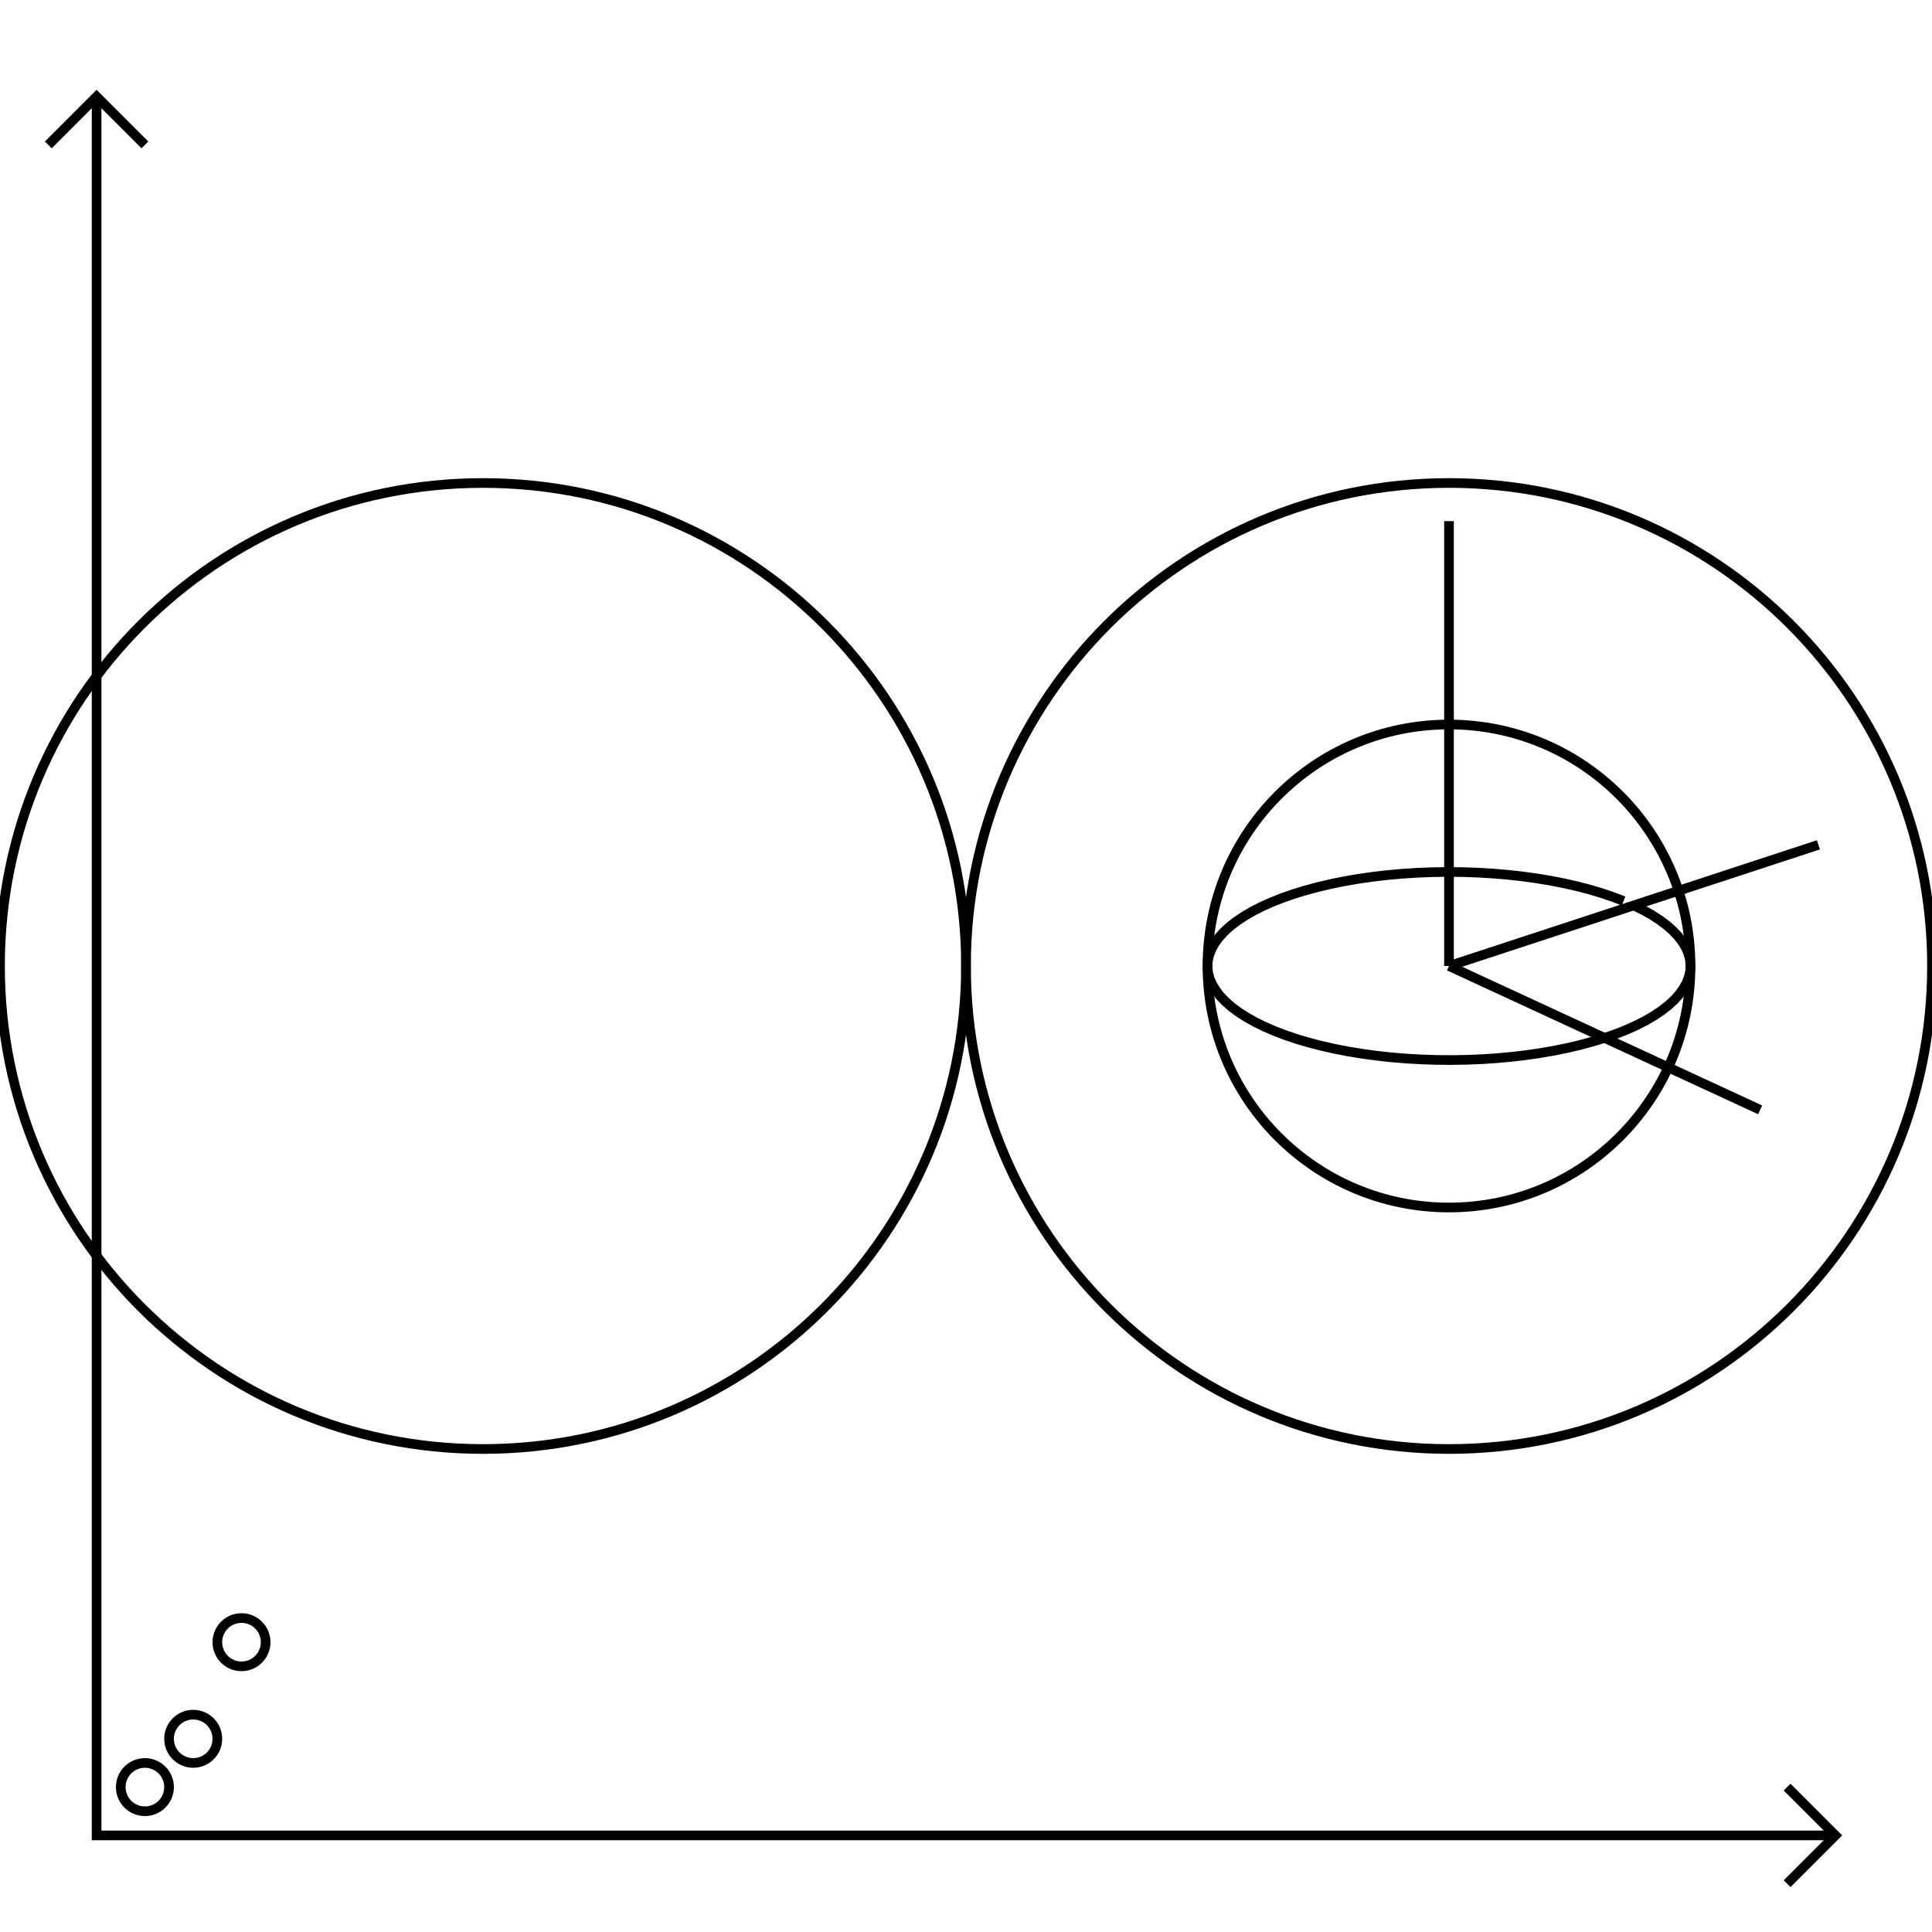
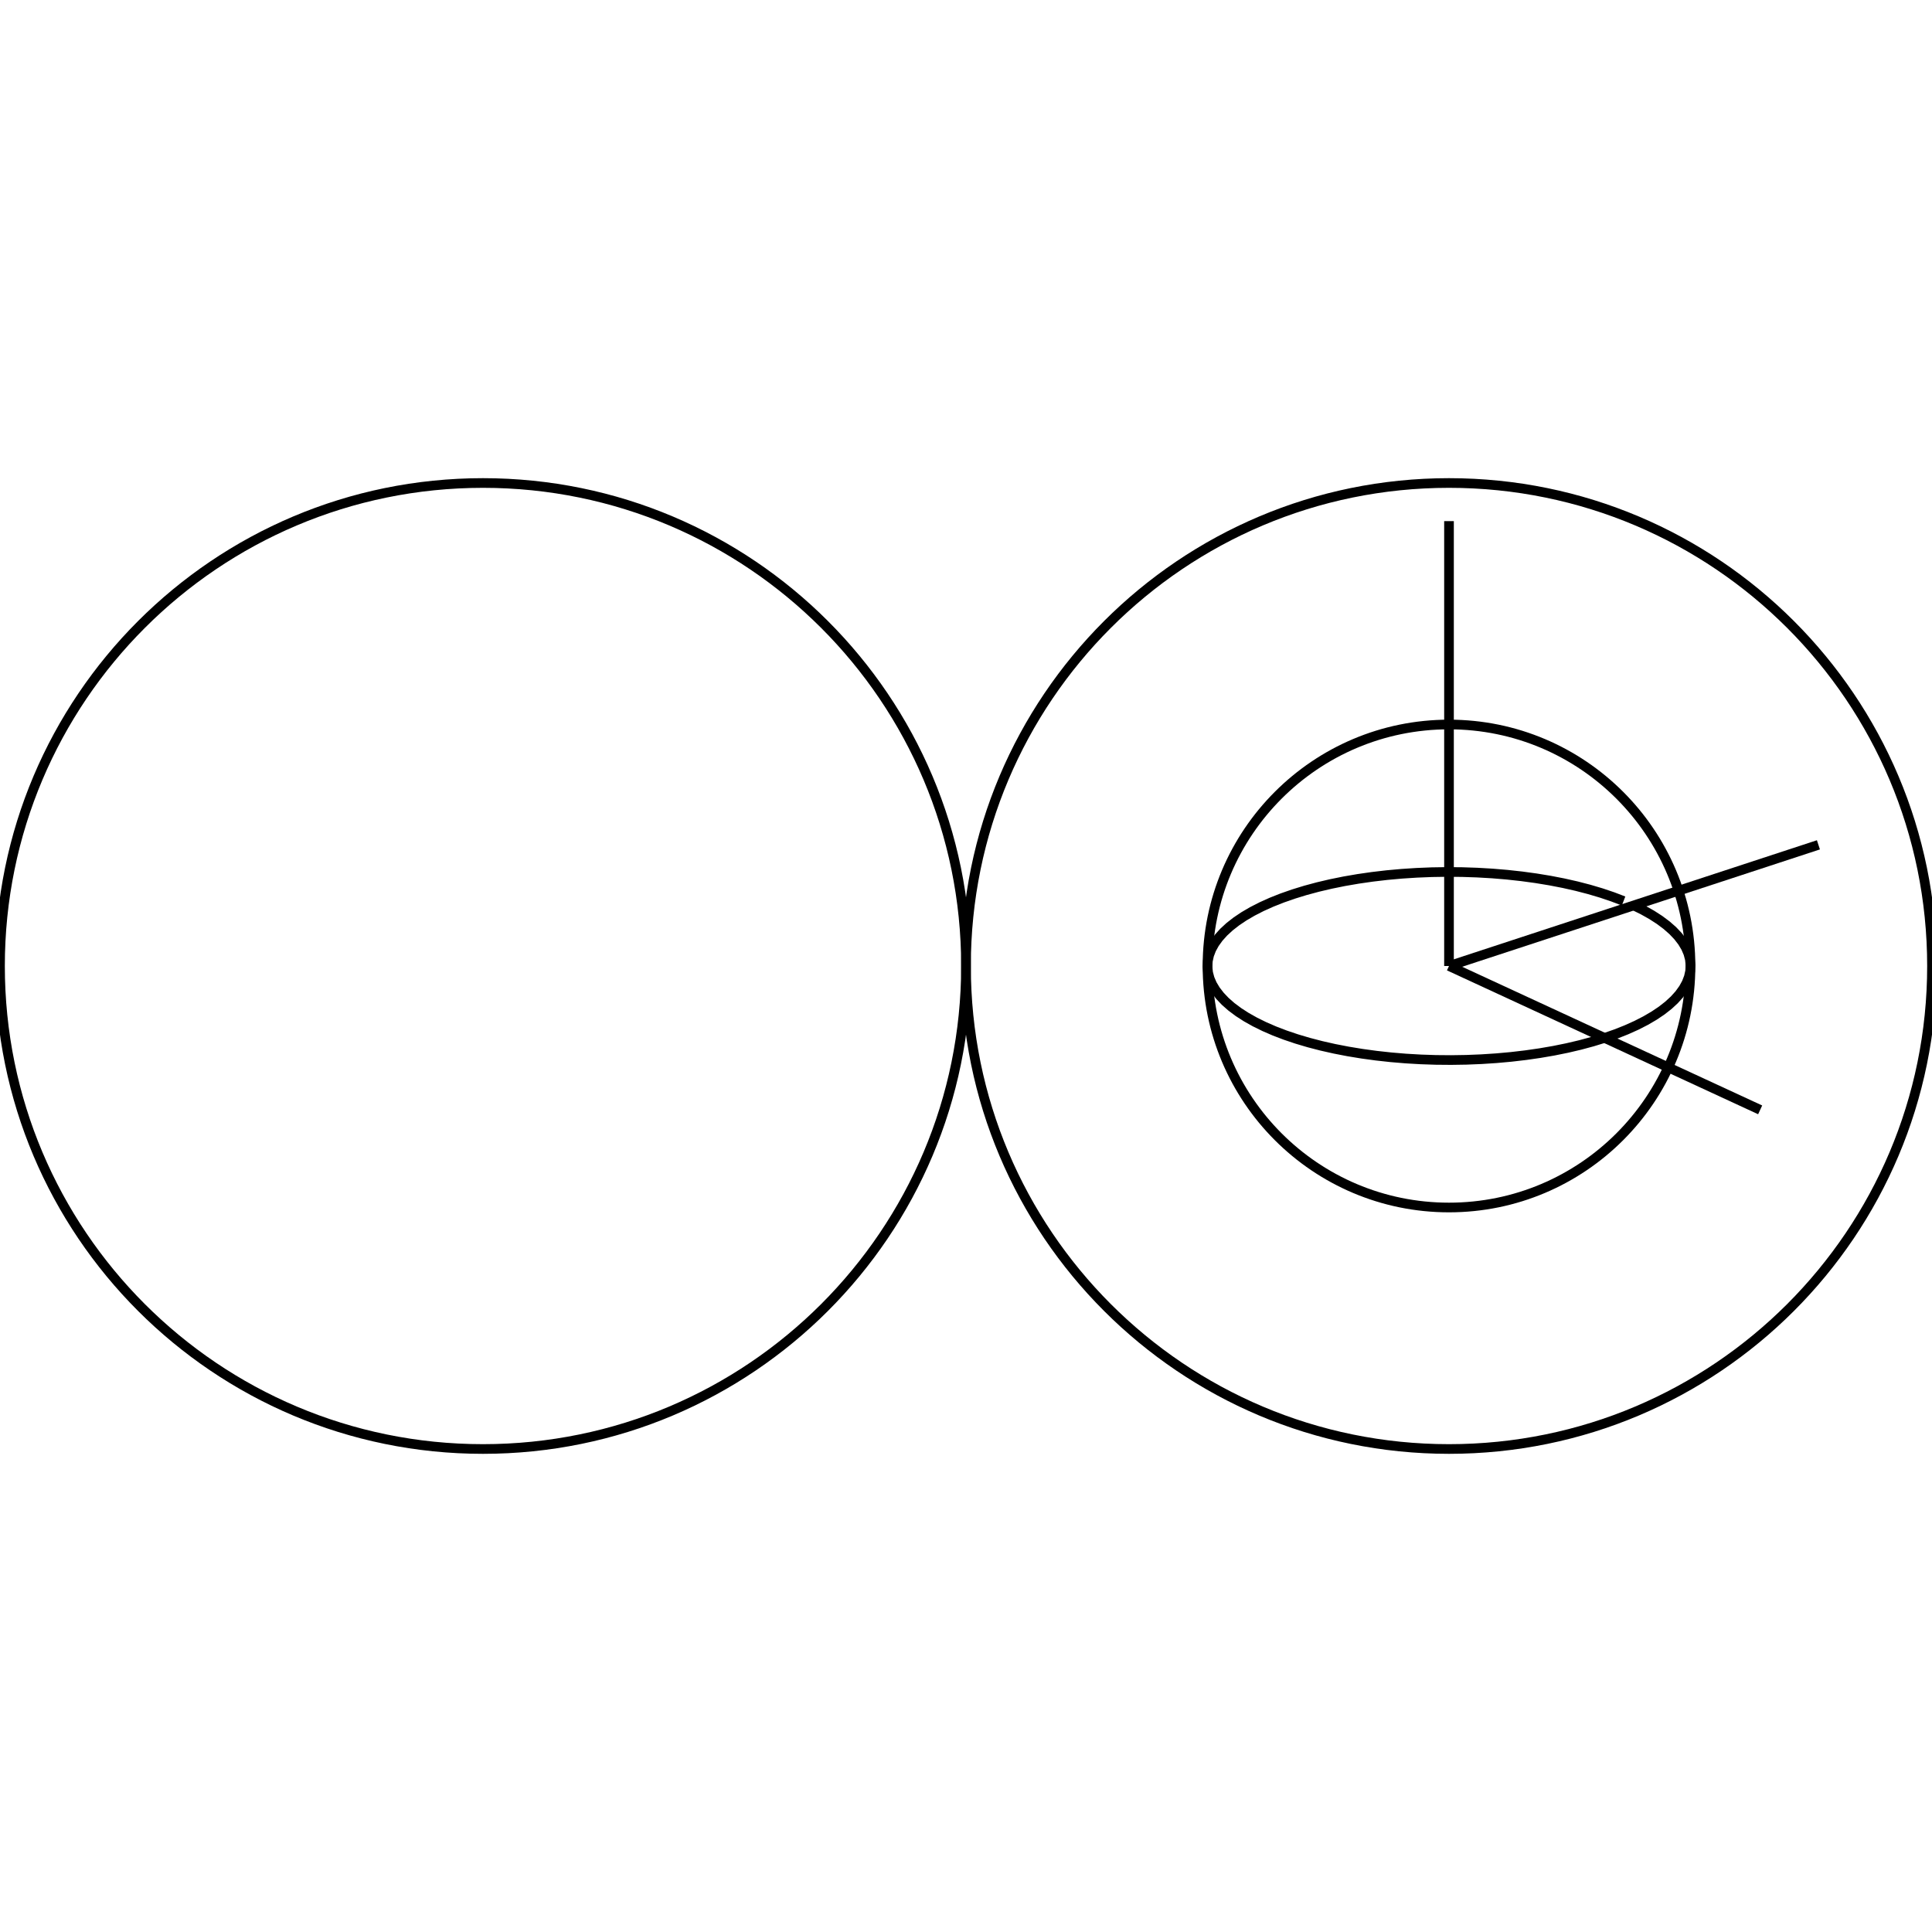
<svg xmlns="http://www.w3.org/2000/svg" viewBox="0 0 400 400" overflow="hidden">
-   <circle cx="100" cy="200" r="100" style="stroke:rgb(0,0,0); fill: none; stroke-width:2.0" />
-   <polyline points="380, 380 20, 380 20, 20 " style="stroke:rgb(0,0,0); fill: none; stroke-width:2.0" />
-   <polyline points="370, 390 380, 380 370, 370 " style="stroke:rgb(0,0,0); fill: none; stroke-width:2.0" />
-   <polyline points="10, 30 20, 20 30, 30 " style="stroke:rgb(0,0,0); fill: none; stroke-width:2.0" />
-   <circle cx="30" cy="370" r="5" style="stroke:rgb(0,0,0); fill: none; stroke-width:2.0" />
-   <circle cx="40" cy="360" r="5" style="stroke:rgb(0,0,0); fill: none; stroke-width:2.0" />
-   <circle cx="50" cy="340" r="5" style="stroke:rgb(0,0,0); fill: none; stroke-width:2.0" />
-   <circle cx="300" cy="200" r="100" style="stroke:rgb(0,0,0); fill: none; stroke-width:2.0" />
-   <polyline points="300, 200 376.484, 174.913 " style="stroke:rgb(0,0,0); fill: none; stroke-width:2.0" />
-   <polyline points="300, 200 300, 107.894 " style="stroke:rgb(0,0,0); fill: none; stroke-width:2.0" />
-   <polyline points="300, 200 364.422, 229.784 " style="stroke:rgb(0,0,0); fill: none; stroke-width:2.0" />
-   <polyline points="338.242, 187.457 340.189, 188.416 341.978, 189.422 343.6, 190.469 345.051, 191.554 346.324, 192.672 347.414, 193.82 348.317, 194.991 349.03, 196.182 349.548, 197.389 349.872, 198.606 349.998, 199.828 349.927, 201.051 349.659, 202.269 349.195, 203.479 348.537, 204.675 347.688, 205.853 346.65, 207.007 345.428, 208.134 344.027, 209.229 342.452, 210.287 340.709, 211.305 338.806, 212.278 336.75, 213.203 334.549, 214.075 332.211, 214.892 329.746, 215.65 327.164, 216.347 324.474, 216.979 321.688, 217.544 318.817, 218.039 315.871, 218.464 312.863, 218.816 309.803, 219.093 306.705, 219.295 303.581, 219.421 300.442, 219.47 297.302, 219.443 294.173, 219.338 291.066, 219.158 287.995, 218.901 284.971, 218.57 282.006, 218.166 279.112, 217.69 276.301, 217.145 273.583, 216.532 270.97, 215.853 268.471, 215.112 266.097, 214.311 263.856, 213.454 261.758, 212.543 259.811, 211.584 258.022, 210.578 256.4, 209.531 254.949, 208.446 253.676, 207.328 252.586, 206.18 251.683, 205.009 250.97, 203.818 250.452, 202.611 250.128, 201.394 250.002, 200.172 250.073, 198.949 250.341, 197.731 250.805, 196.521 251.463, 195.325 252.312, 194.147 253.35, 192.993 254.572, 191.866 255.973, 190.771 257.548, 189.713 259.291, 188.695 261.194, 187.722 263.25, 186.797 265.451, 185.925 267.789, 185.108 270.254, 184.35 272.836, 183.653 275.526, 183.021 278.312, 182.456 281.183, 181.961 284.129, 181.536 287.137, 181.184 290.197, 180.907 293.295, 180.705 296.419, 180.579 299.558, 180.53 302.698, 180.557 305.827, 180.662 308.934, 180.842 312.005, 181.099 315.029, 181.43 317.994, 181.834 320.888, 182.31 323.699, 182.855 326.417, 183.468 329.03, 184.147 331.529, 184.888 333.903, 185.689 336.144, 186.546 " style="stroke:rgb(0,0,0); fill: none; stroke-width:2.0" />
-   <circle cx="300" cy="200" r="50" style="stroke:rgb(0,0,0); fill: none; stroke-width:2.0" />
+   <circle cx="100" cy="200" r="100" style="stroke: rgb(0,0,0); stroke-width: 2.0; fill: none" />
+   <polyline points="20, 820 380, 820 " style="stroke: rgb(0,0,0); stroke-width: 2.0; fill: none" />
+   <polyline points="375, 825 380, 820 375, 815 " style="stroke: rgb(0,0,0); stroke-width: 2.0; fill: none" />
+   <polyline points="20, 820 20, 1180 " style="stroke: rgb(0,0,0); stroke-width: 2.0; fill: none" />
+   <polyline points="15, 1175 20, 1180 25, 1175 " style="stroke: rgb(0,0,0); stroke-width: 2.0; fill: none" />
+   <text x="390" y="820" text-anchor="middle" dominant-baseline="central" font-family="Georgia, 'Times New Roman', Times, serif" font-style="italic">x</text>
+   <text x="20" y="1194" text-anchor="middle" dominant-baseline="central" font-family="Georgia, 'Times New Roman', Times, serif" font-style="italic">f(x)</text>
+   <circle cx="29" cy="829" r="4" style="stroke: rgb(0,0,0); stroke-width: 2.0; fill: rgb(0,0,0)" />
+   <circle cx="38" cy="838" r="4" style="stroke: rgb(0,0,0); stroke-width: 2.0; fill: rgb(0,0,0)" />
+   <circle cx="47" cy="856" r="4" style="stroke: rgb(0,0,0); stroke-width: 2.0; fill: rgb(0,0,0)" />
+   <circle cx="300" cy="200" r="100" style="stroke: rgb(0,0,0); stroke-width: 2.0; fill: none" />
+   <polyline points="300, 200 376.484, 174.913 " style="stroke: rgb(0,0,0); stroke-width: 2.0; fill: none" />
+   <polyline points="300, 200 300, 107.894 " style="stroke: rgb(0,0,0); stroke-width: 2.0; fill: none" />
+   <polyline points="300, 200 364.422, 229.784 " style="stroke: rgb(0,0,0); stroke-width: 2.0; fill: none" />
+   <polyline points="338.242, 187.457 340.189, 188.416 341.978, 189.422 343.6, 190.469 345.051, 191.554 346.324, 192.672 347.414, 193.82 348.317, 194.991 349.03, 196.182 349.548, 197.389 349.872, 198.606 349.998, 199.828 349.927, 201.051 349.659, 202.269 349.195, 203.479 348.537, 204.675 347.688, 205.853 346.65, 207.007 345.428, 208.134 344.027, 209.229 342.452, 210.287 340.709, 211.305 338.806, 212.278 336.75, 213.203 334.549, 214.075 332.211, 214.892 329.746, 215.65 327.164, 216.347 324.474, 216.979 321.688, 217.544 318.817, 218.039 315.871, 218.464 312.863, 218.816 309.803, 219.093 306.705, 219.295 303.581, 219.421 300.442, 219.47 297.302, 219.443 294.173, 219.338 291.066, 219.158 287.995, 218.901 284.971, 218.57 282.006, 218.166 279.112, 217.69 276.301, 217.145 273.583, 216.532 270.97, 215.853 268.471, 215.112 266.097, 214.311 263.856, 213.454 261.758, 212.543 259.811, 211.584 258.022, 210.578 256.4, 209.531 254.949, 208.446 253.676, 207.328 252.586, 206.18 251.683, 205.009 250.97, 203.818 250.452, 202.611 250.128, 201.394 250.002, 200.172 250.073, 198.949 250.341, 197.731 250.805, 196.521 251.463, 195.325 252.312, 194.147 253.35, 192.993 254.572, 191.866 255.973, 190.771 257.548, 189.713 259.291, 188.695 261.194, 187.722 263.25, 186.797 265.451, 185.925 267.789, 185.108 270.254, 184.35 272.836, 183.653 275.526, 183.021 278.312, 182.456 281.183, 181.961 284.129, 181.536 287.137, 181.184 290.197, 180.907 293.295, 180.705 296.419, 180.579 299.558, 180.53 302.698, 180.557 305.827, 180.662 308.934, 180.842 312.005, 181.099 315.029, 181.43 317.994, 181.834 320.888, 182.31 323.699, 182.855 326.417, 183.468 329.03, 184.147 331.529, 184.888 333.903, 185.689 336.144, 186.546 " style="stroke: rgb(0,0,0); stroke-width: 2.0; fill: none" />
+   <circle cx="300" cy="200" r="50" style="stroke: rgb(0,0,0); stroke-width: 2.0; fill: none" />
</svg>
